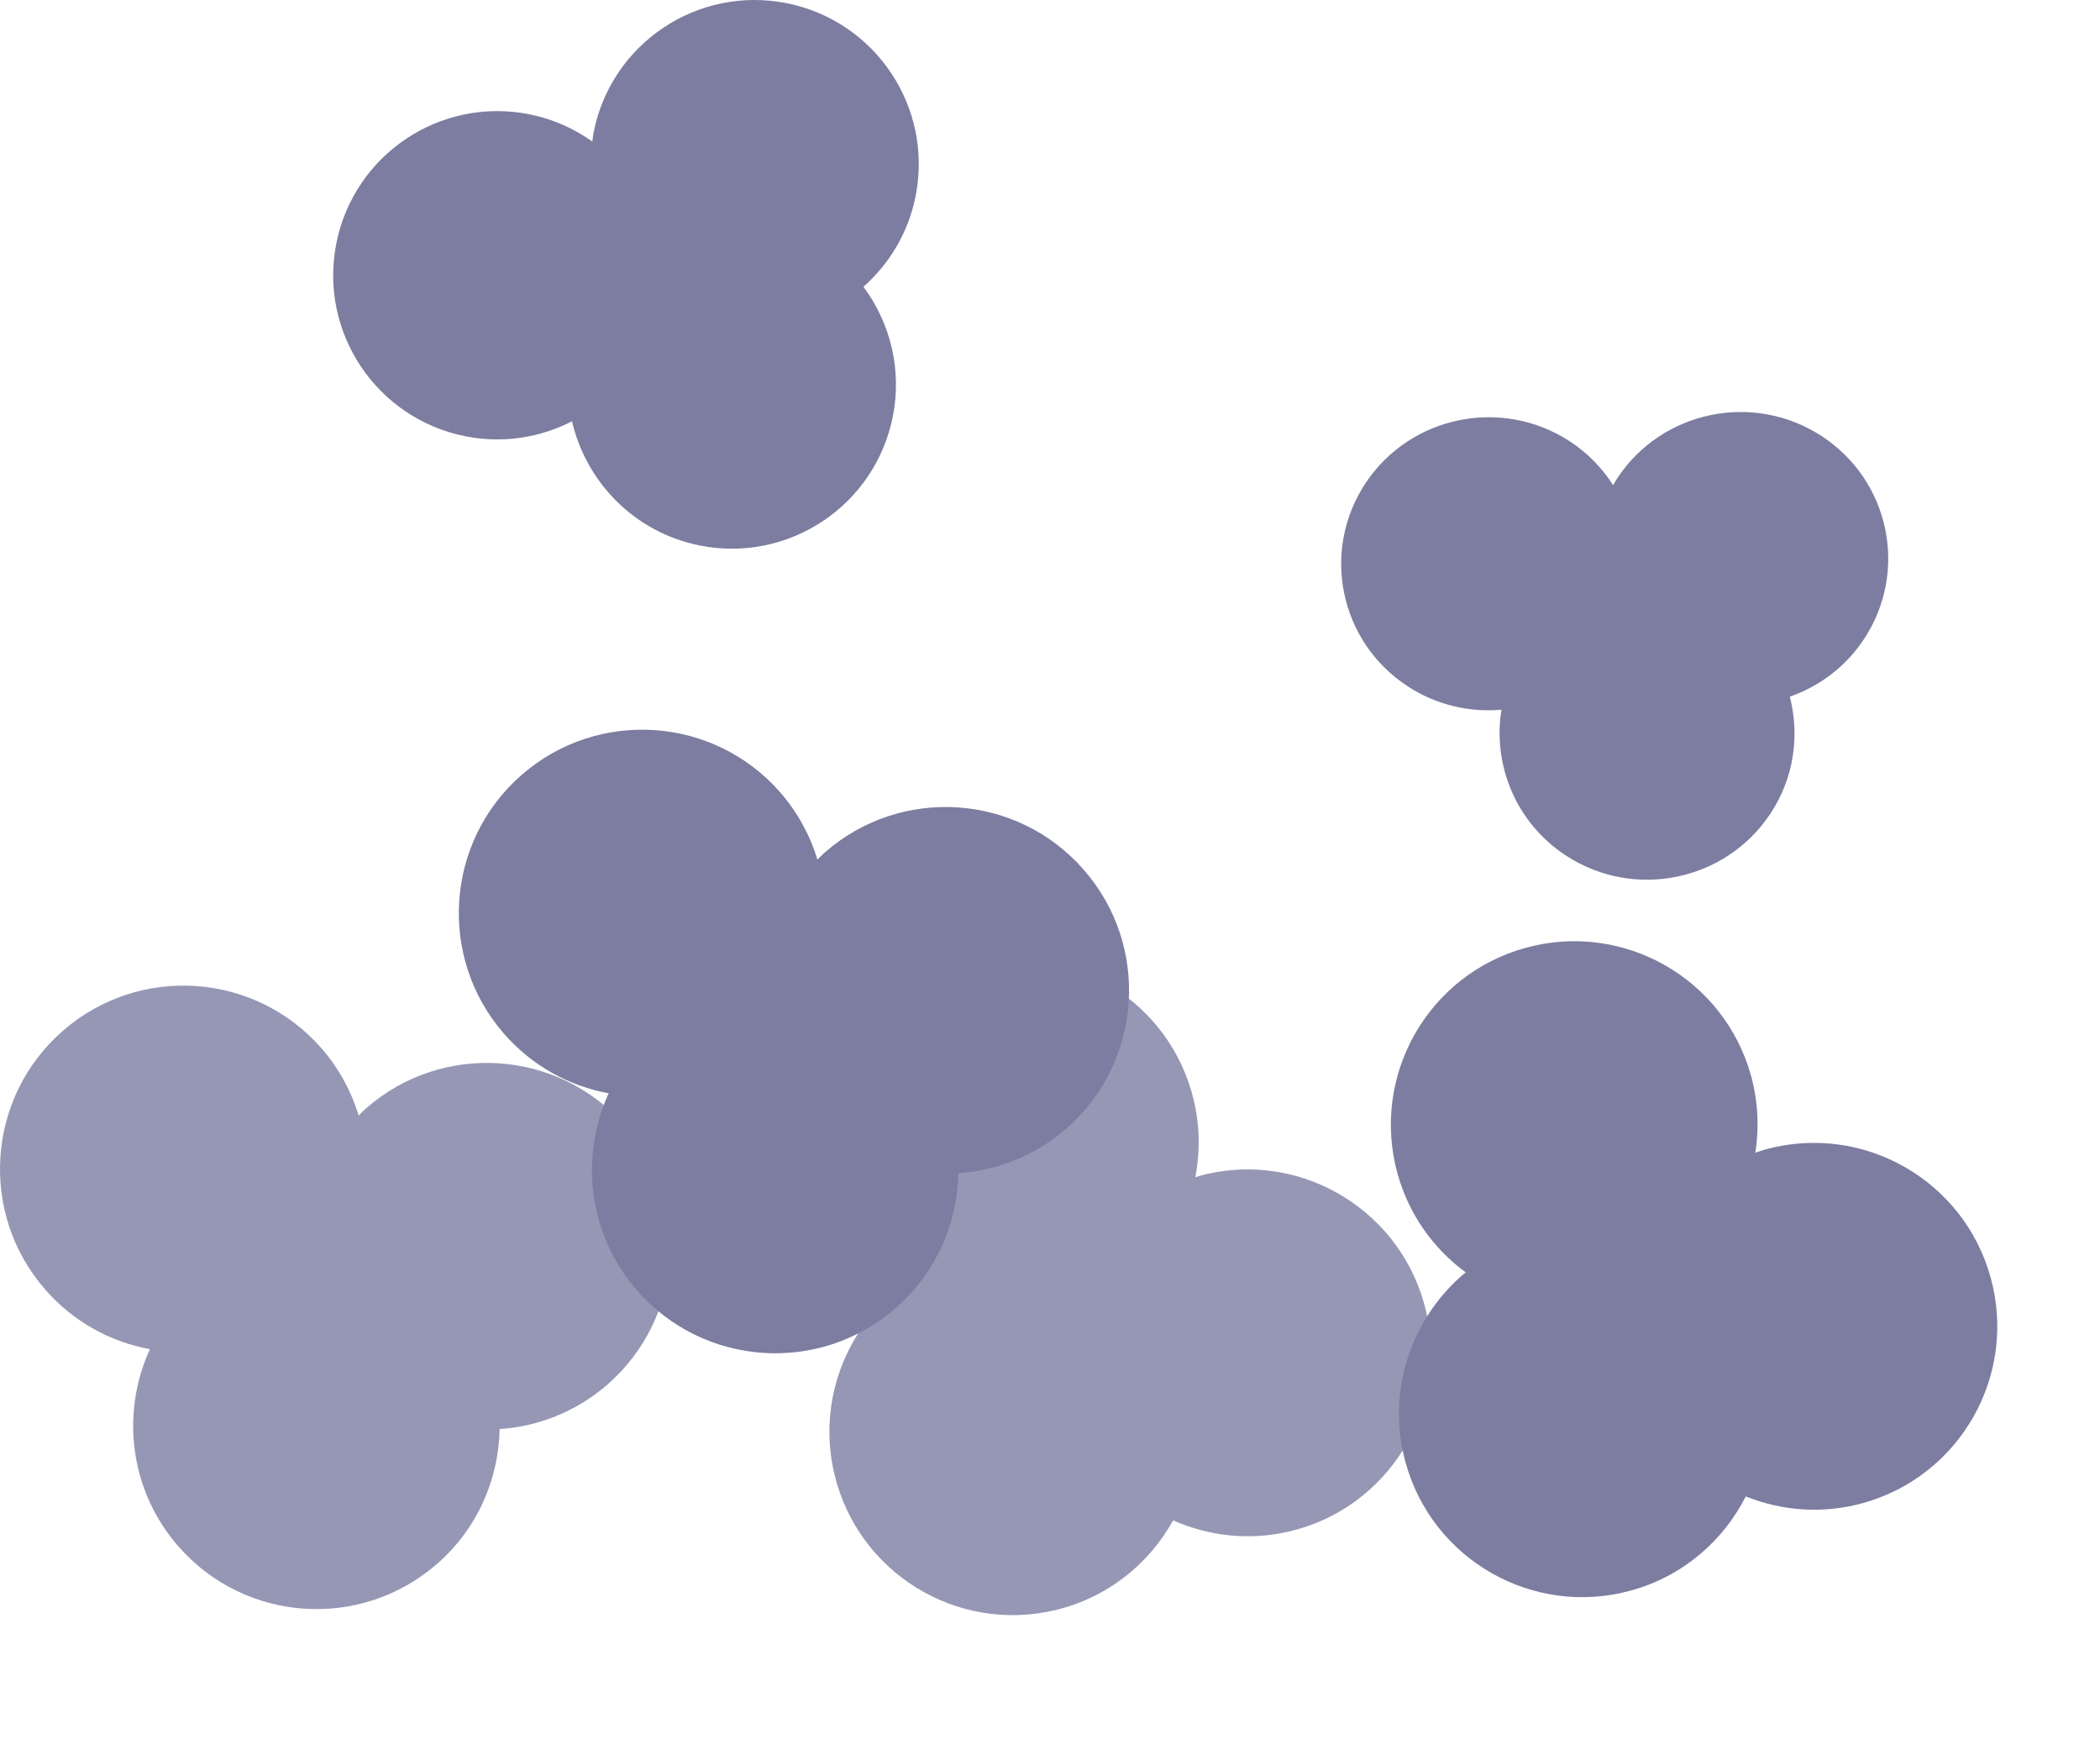
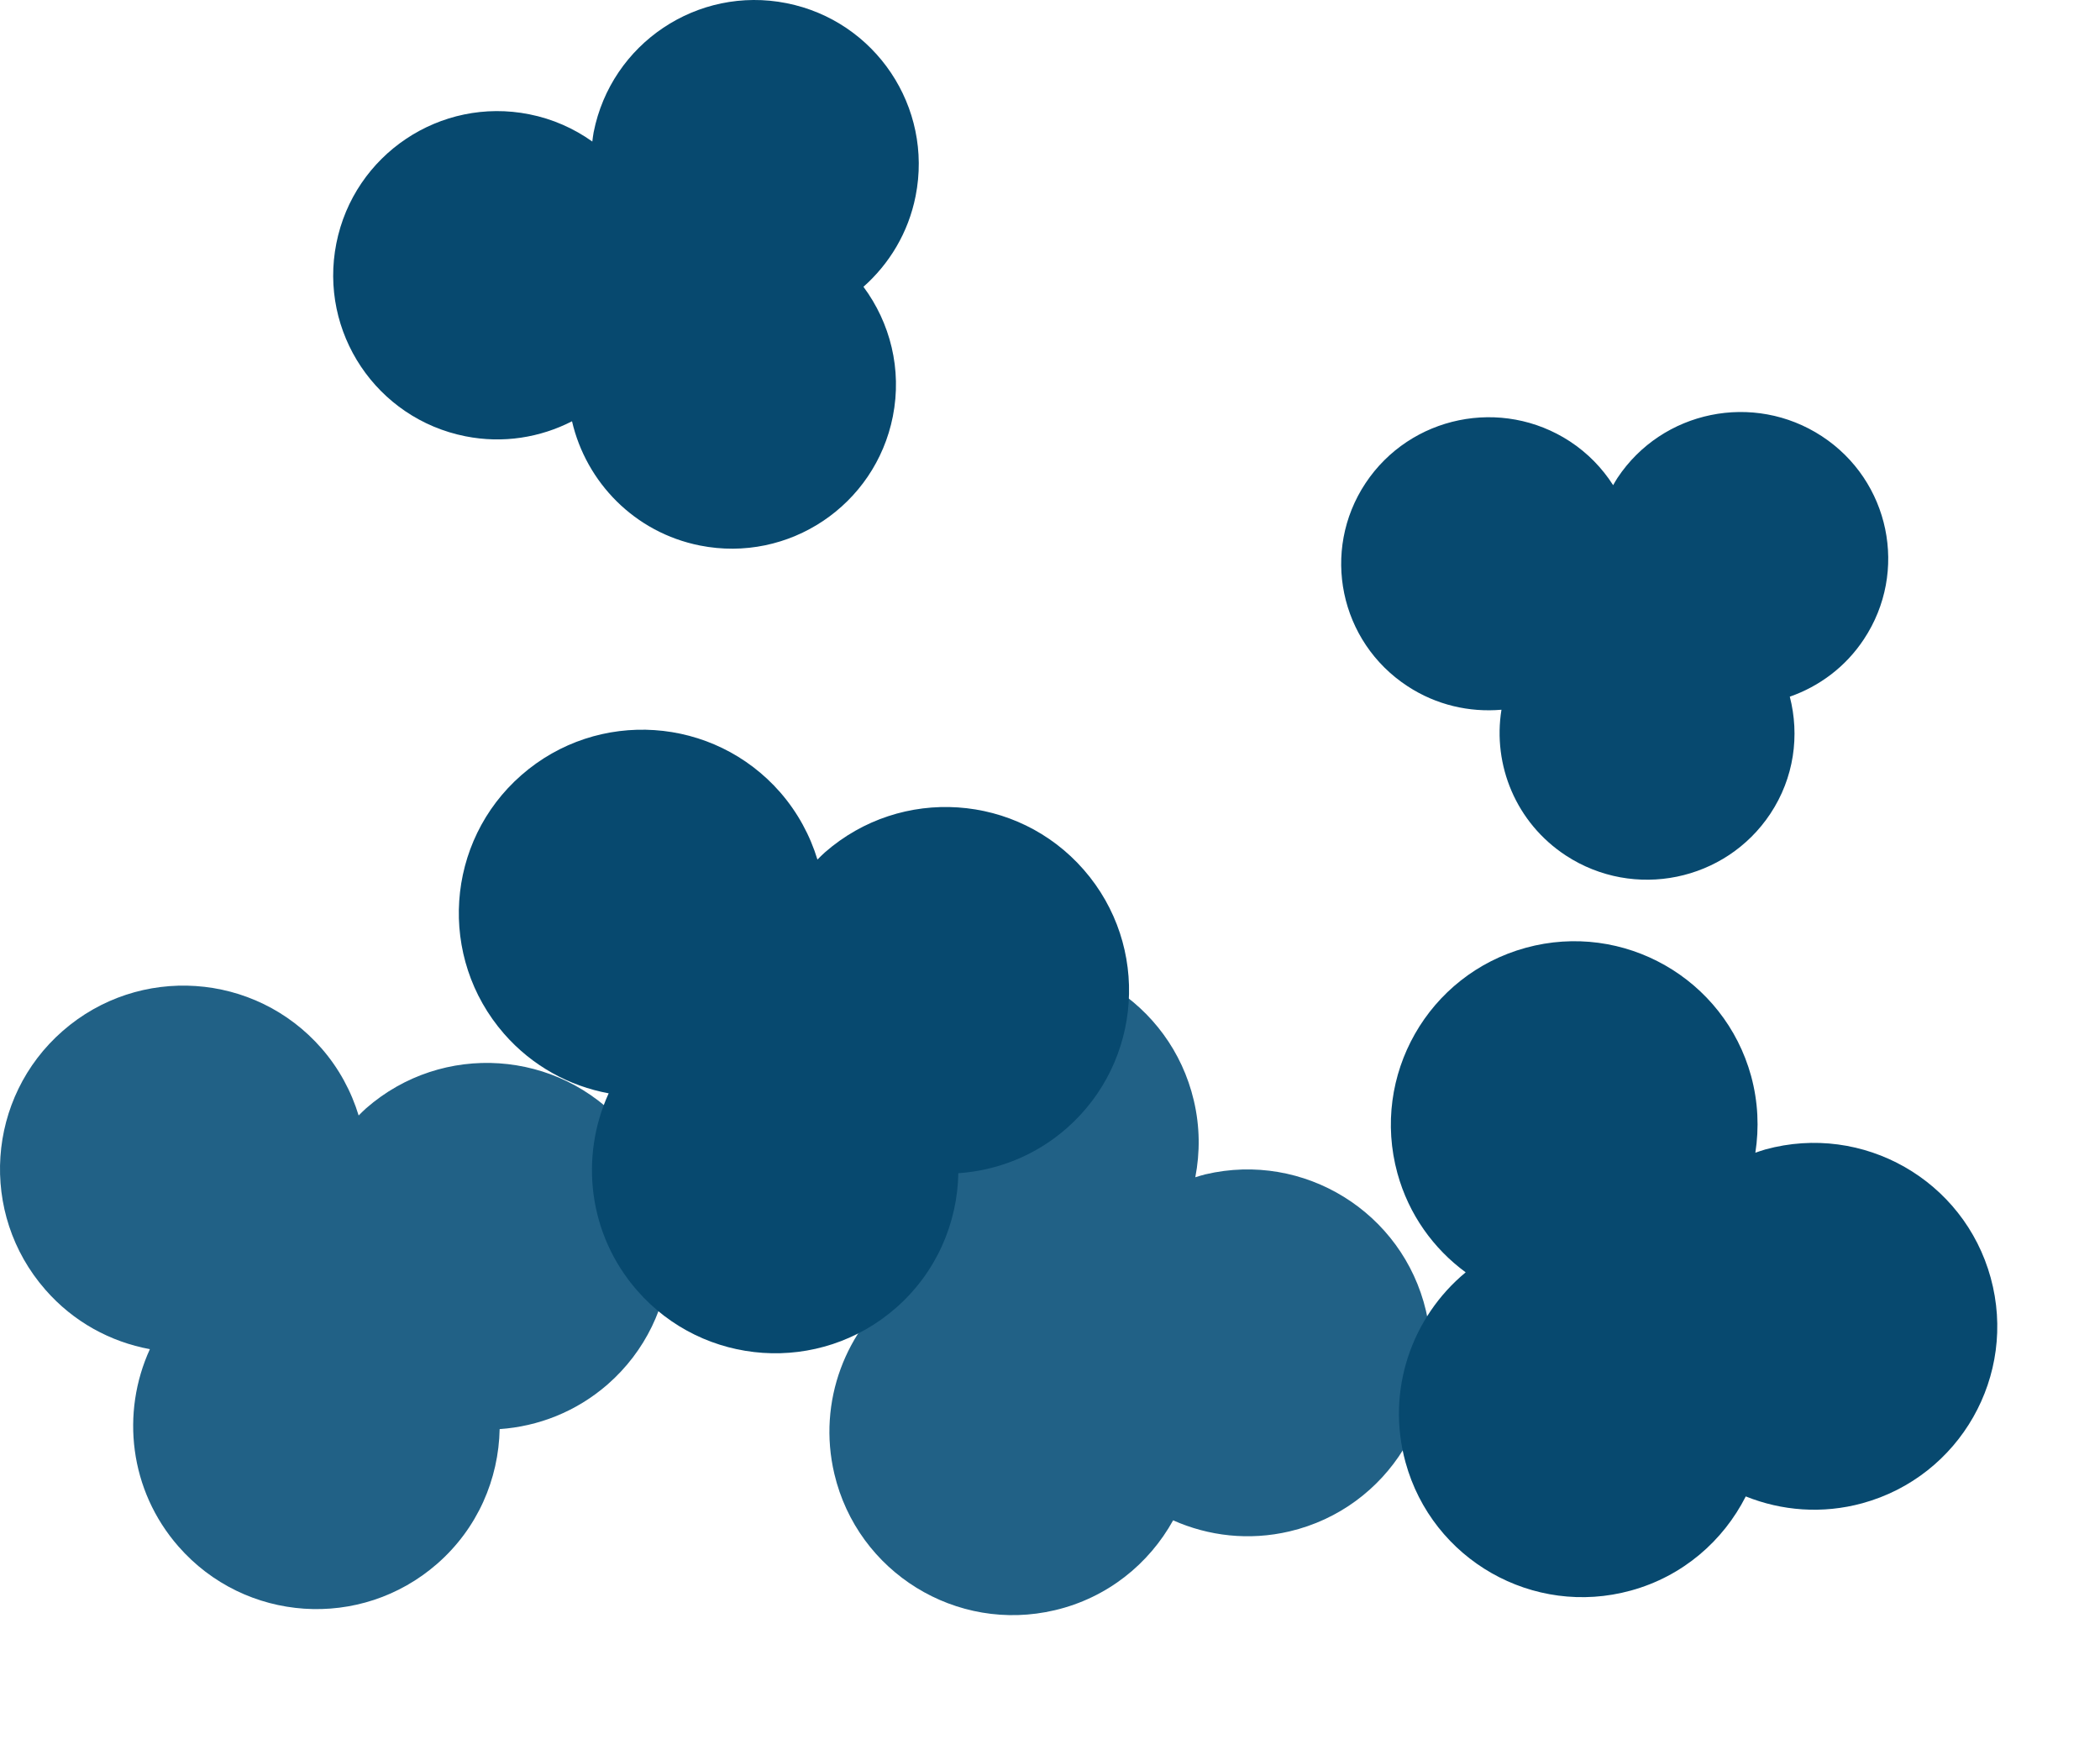
<svg xmlns="http://www.w3.org/2000/svg" width="238" height="197" viewBox="0 0 238 197" fill="none">
-   <path d="M202.842 78.948C206.174 77.782 209.159 75.592 211.243 72.435C216.32 64.772 214.188 54.478 206.471 49.428C198.755 44.385 188.391 46.503 183.306 54.167C183.129 54.431 182.984 54.71 182.823 54.982C181.592 53.056 179.958 51.354 177.923 50.019C170.206 44.977 159.843 47.094 154.757 54.758C149.68 62.422 151.812 72.723 159.529 77.766C162.796 79.907 166.545 80.738 170.166 80.427C169.152 86.684 171.799 93.237 177.472 96.953C185.189 101.996 195.56 99.87 200.638 92.214C203.341 88.138 203.977 83.32 202.842 78.94V78.948Z" fill="#7C7DA0" />
-   <path d="M132.959 172.287C136.969 174.067 141.549 174.617 146.149 173.537C157.319 170.907 164.239 159.707 161.609 148.537C158.969 137.367 147.779 130.447 136.609 133.077C136.219 133.167 135.849 133.297 135.469 133.407C136.009 130.607 135.999 127.667 135.299 124.707C132.669 113.537 121.469 106.617 110.299 109.247C99.129 111.887 92.209 123.077 94.839 134.247C95.959 138.987 98.619 142.947 102.159 145.747C95.869 150.577 92.619 158.797 94.559 167.017C97.199 178.187 108.389 185.107 119.559 182.467C125.499 181.067 130.219 177.227 132.959 172.277V172.287Z" fill="#9697B5" />
-   <path d="M97.859 32.499C100.789 29.899 102.949 26.369 103.769 22.219C105.769 12.139 99.219 2.359 89.139 0.359C79.059 -1.641 69.279 4.909 67.279 14.989C67.209 15.339 67.179 15.689 67.129 16.039C65.049 14.559 62.649 13.479 59.979 12.949C49.909 10.949 40.119 17.499 38.119 27.579C36.119 37.649 42.669 47.439 52.749 49.439C57.019 50.289 61.239 49.579 64.829 47.739C66.429 54.649 71.919 60.349 79.329 61.819C89.399 63.819 99.189 57.269 101.189 47.189C102.249 41.829 100.879 36.569 97.859 32.499Z" fill="#7C7DA0" />
-   <path d="M56.617 161.947C60.987 161.647 65.297 159.987 68.857 156.887C77.497 149.337 78.387 136.207 70.827 127.557C63.277 118.917 50.147 118.027 41.497 125.587C41.197 125.847 40.927 126.137 40.647 126.407C39.817 123.687 38.427 121.077 36.437 118.797C28.887 110.157 15.757 109.267 7.107 116.827C-1.533 124.377 -2.423 137.507 5.137 146.147C8.337 149.817 12.547 152.067 16.987 152.887C13.687 160.097 14.657 168.877 20.217 175.237C27.767 183.877 40.897 184.767 49.547 177.207C54.147 173.187 56.517 167.597 56.627 161.937L56.617 161.947Z" fill="#9697B5" />
-   <path d="M108.613 132.947C112.983 132.647 117.303 130.987 120.853 127.887C129.493 120.337 130.383 107.207 122.823 98.557C115.273 89.917 102.143 89.027 93.493 96.587C93.193 96.847 92.923 97.137 92.643 97.407C91.813 94.687 90.423 92.087 88.433 89.797C80.883 81.157 67.753 80.267 59.103 87.827C50.463 95.377 49.583 108.507 57.133 117.157C60.333 120.817 64.543 123.077 68.983 123.897C65.683 131.107 66.653 139.887 72.213 146.247C79.763 154.887 92.893 155.777 101.533 148.217C106.133 144.197 108.503 138.597 108.613 132.947Z" fill="#7C7DA0" />
-   <path d="M197.853 169.575C201.918 171.207 206.53 171.592 211.075 170.346C222.14 167.308 228.655 155.874 225.612 144.796C222.575 133.731 211.14 127.216 200.062 130.259C199.679 130.362 199.31 130.506 198.94 130.627C199.377 127.817 199.257 124.871 198.462 121.943C195.424 110.879 183.99 104.364 172.912 107.406C161.847 110.444 155.341 121.882 158.374 132.956C159.663 137.644 162.47 141.51 166.11 144.181C160.002 149.236 157.054 157.564 159.292 165.709C162.33 176.774 173.764 183.289 184.833 180.242C190.724 178.625 195.295 174.614 197.853 169.575Z" fill="#7C7DA0" />
+   <path d="M202.842 78.948C206.174 77.782 209.159 75.592 211.243 72.435C216.32 64.772 214.188 54.478 206.471 49.428C198.755 44.385 188.391 46.503 183.306 54.167C183.129 54.431 182.984 54.71 182.823 54.982C181.592 53.056 179.958 51.354 177.923 50.019C170.206 44.977 159.843 47.094 154.757 54.758C149.68 62.422 151.812 72.723 159.529 77.766C162.796 79.907 166.545 80.738 170.166 80.427C169.152 86.684 171.799 93.237 177.472 96.953C185.189 101.996 195.56 99.87 200.638 92.214C203.341 88.138 203.977 83.32 202.842 78.94V78.948Z" fill="#07496F" />
+   <path d="M132.959 172.287C136.969 174.067 141.549 174.617 146.149 173.537C157.319 170.907 164.239 159.707 161.609 148.537C158.969 137.367 147.779 130.447 136.609 133.077C136.219 133.167 135.849 133.297 135.469 133.407C136.009 130.607 135.999 127.667 135.299 124.707C132.669 113.537 121.469 106.617 110.299 109.247C99.129 111.887 92.209 123.077 94.839 134.247C95.959 138.987 98.619 142.947 102.159 145.747C95.869 150.577 92.619 158.797 94.559 167.017C97.199 178.187 108.389 185.107 119.559 182.467C125.499 181.067 130.219 177.227 132.959 172.277V172.287Z" fill="#216186" />
+   <path d="M97.859 32.499C100.789 29.899 102.949 26.369 103.769 22.219C105.769 12.139 99.219 2.359 89.139 0.359C79.059 -1.641 69.279 4.909 67.279 14.989C67.209 15.339 67.179 15.689 67.129 16.039C65.049 14.559 62.649 13.479 59.979 12.949C49.909 10.949 40.119 17.499 38.119 27.579C36.119 37.649 42.669 47.439 52.749 49.439C57.019 50.289 61.239 49.579 64.829 47.739C66.429 54.649 71.919 60.349 79.329 61.819C89.399 63.819 99.189 57.269 101.189 47.189C102.249 41.829 100.879 36.569 97.859 32.499Z" fill="#07496F" />
+   <path d="M56.617 161.947C60.987 161.647 65.297 159.987 68.857 156.887C77.497 149.337 78.387 136.207 70.827 127.557C63.277 118.917 50.147 118.027 41.497 125.587C41.197 125.847 40.927 126.137 40.647 126.407C39.817 123.687 38.427 121.077 36.437 118.797C28.887 110.157 15.757 109.267 7.107 116.827C-1.533 124.377 -2.423 137.507 5.137 146.147C8.337 149.817 12.547 152.067 16.987 152.887C13.687 160.097 14.657 168.877 20.217 175.237C27.767 183.877 40.897 184.767 49.547 177.207C54.147 173.187 56.517 167.597 56.627 161.937L56.617 161.947Z" fill="#216186" />
+   <path d="M108.613 132.947C112.983 132.647 117.303 130.987 120.853 127.887C129.493 120.337 130.383 107.207 122.823 98.557C115.273 89.917 102.143 89.027 93.493 96.587C93.193 96.847 92.923 97.137 92.643 97.407C91.813 94.687 90.423 92.087 88.433 89.797C80.883 81.157 67.753 80.267 59.103 87.827C50.463 95.377 49.583 108.507 57.133 117.157C60.333 120.817 64.543 123.077 68.983 123.897C65.683 131.107 66.653 139.887 72.213 146.247C79.763 154.887 92.893 155.777 101.533 148.217C106.133 144.197 108.503 138.597 108.613 132.947Z" fill="#07496F" />
+   <path d="M197.853 169.575C201.918 171.207 206.53 171.592 211.075 170.346C222.14 167.308 228.655 155.874 225.612 144.796C222.575 133.731 211.14 127.216 200.062 130.259C199.679 130.362 199.31 130.506 198.94 130.627C199.377 127.817 199.257 124.871 198.462 121.943C195.424 110.879 183.99 104.364 172.912 107.406C161.847 110.444 155.341 121.882 158.374 132.956C159.663 137.644 162.47 141.51 166.11 144.181C160.002 149.236 157.054 157.564 159.292 165.709C162.33 176.774 173.764 183.289 184.833 180.242C190.724 178.625 195.295 174.614 197.853 169.575Z" fill="#07496F" />
</svg>
